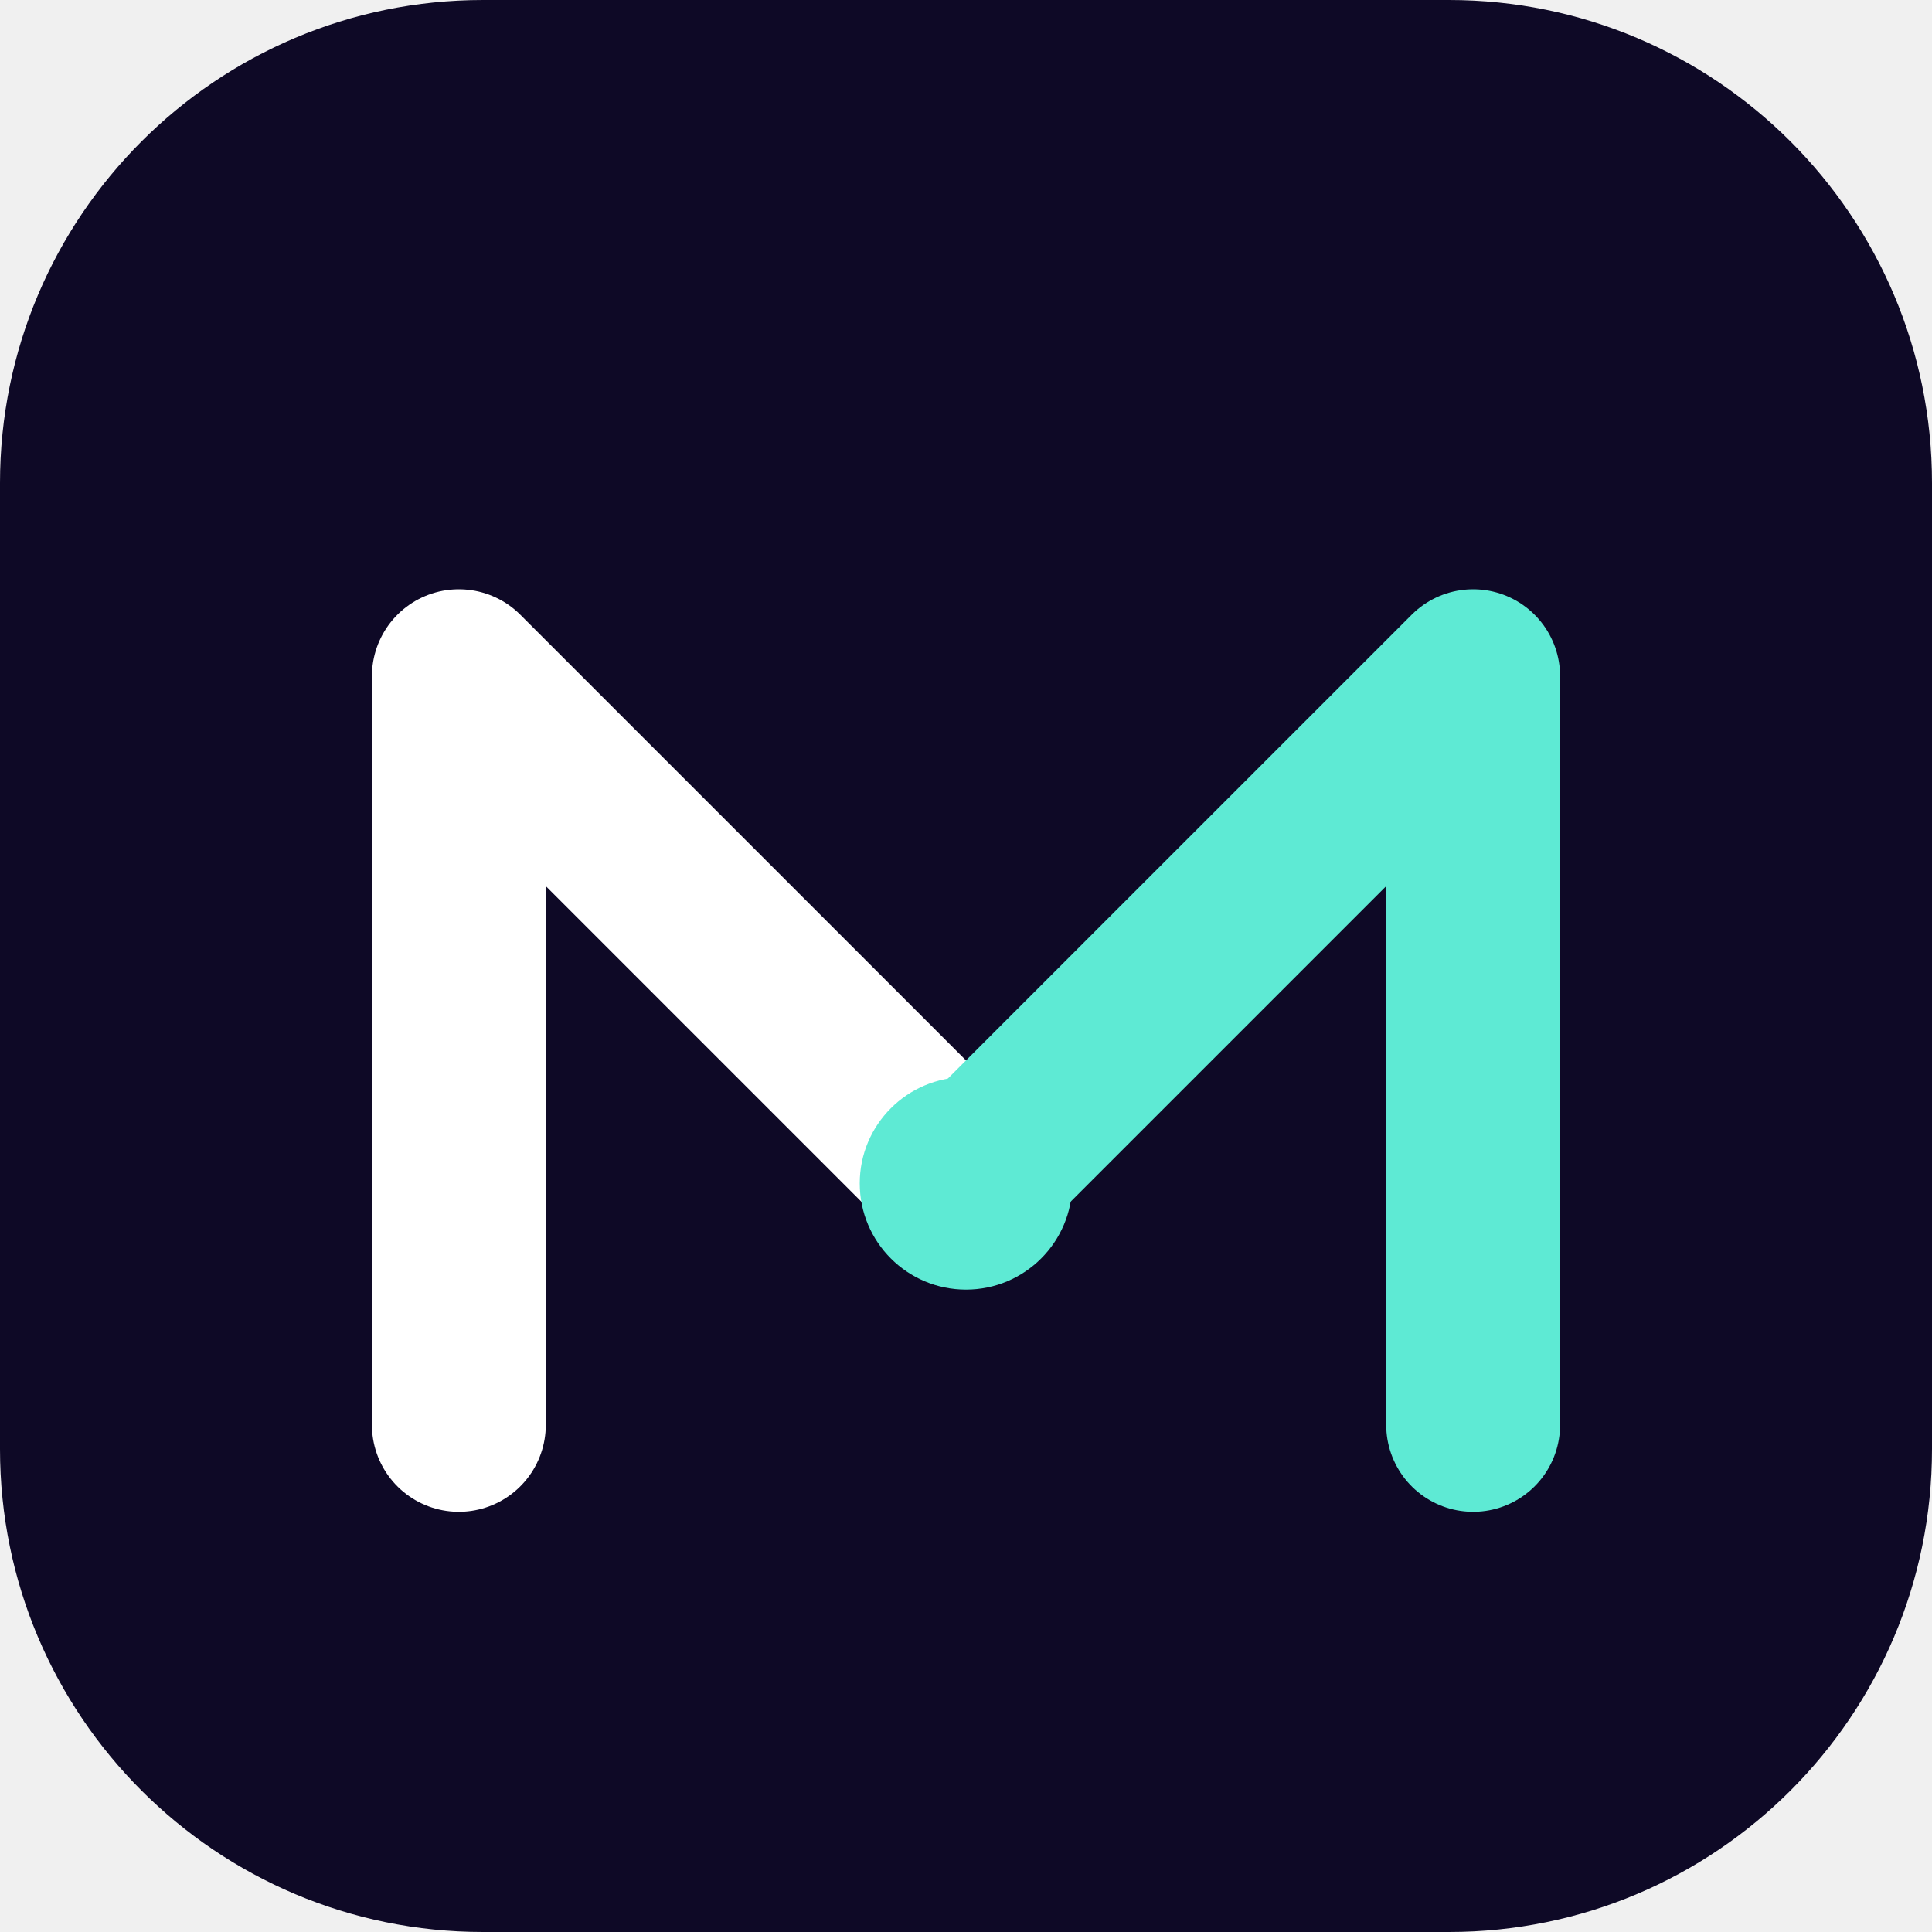
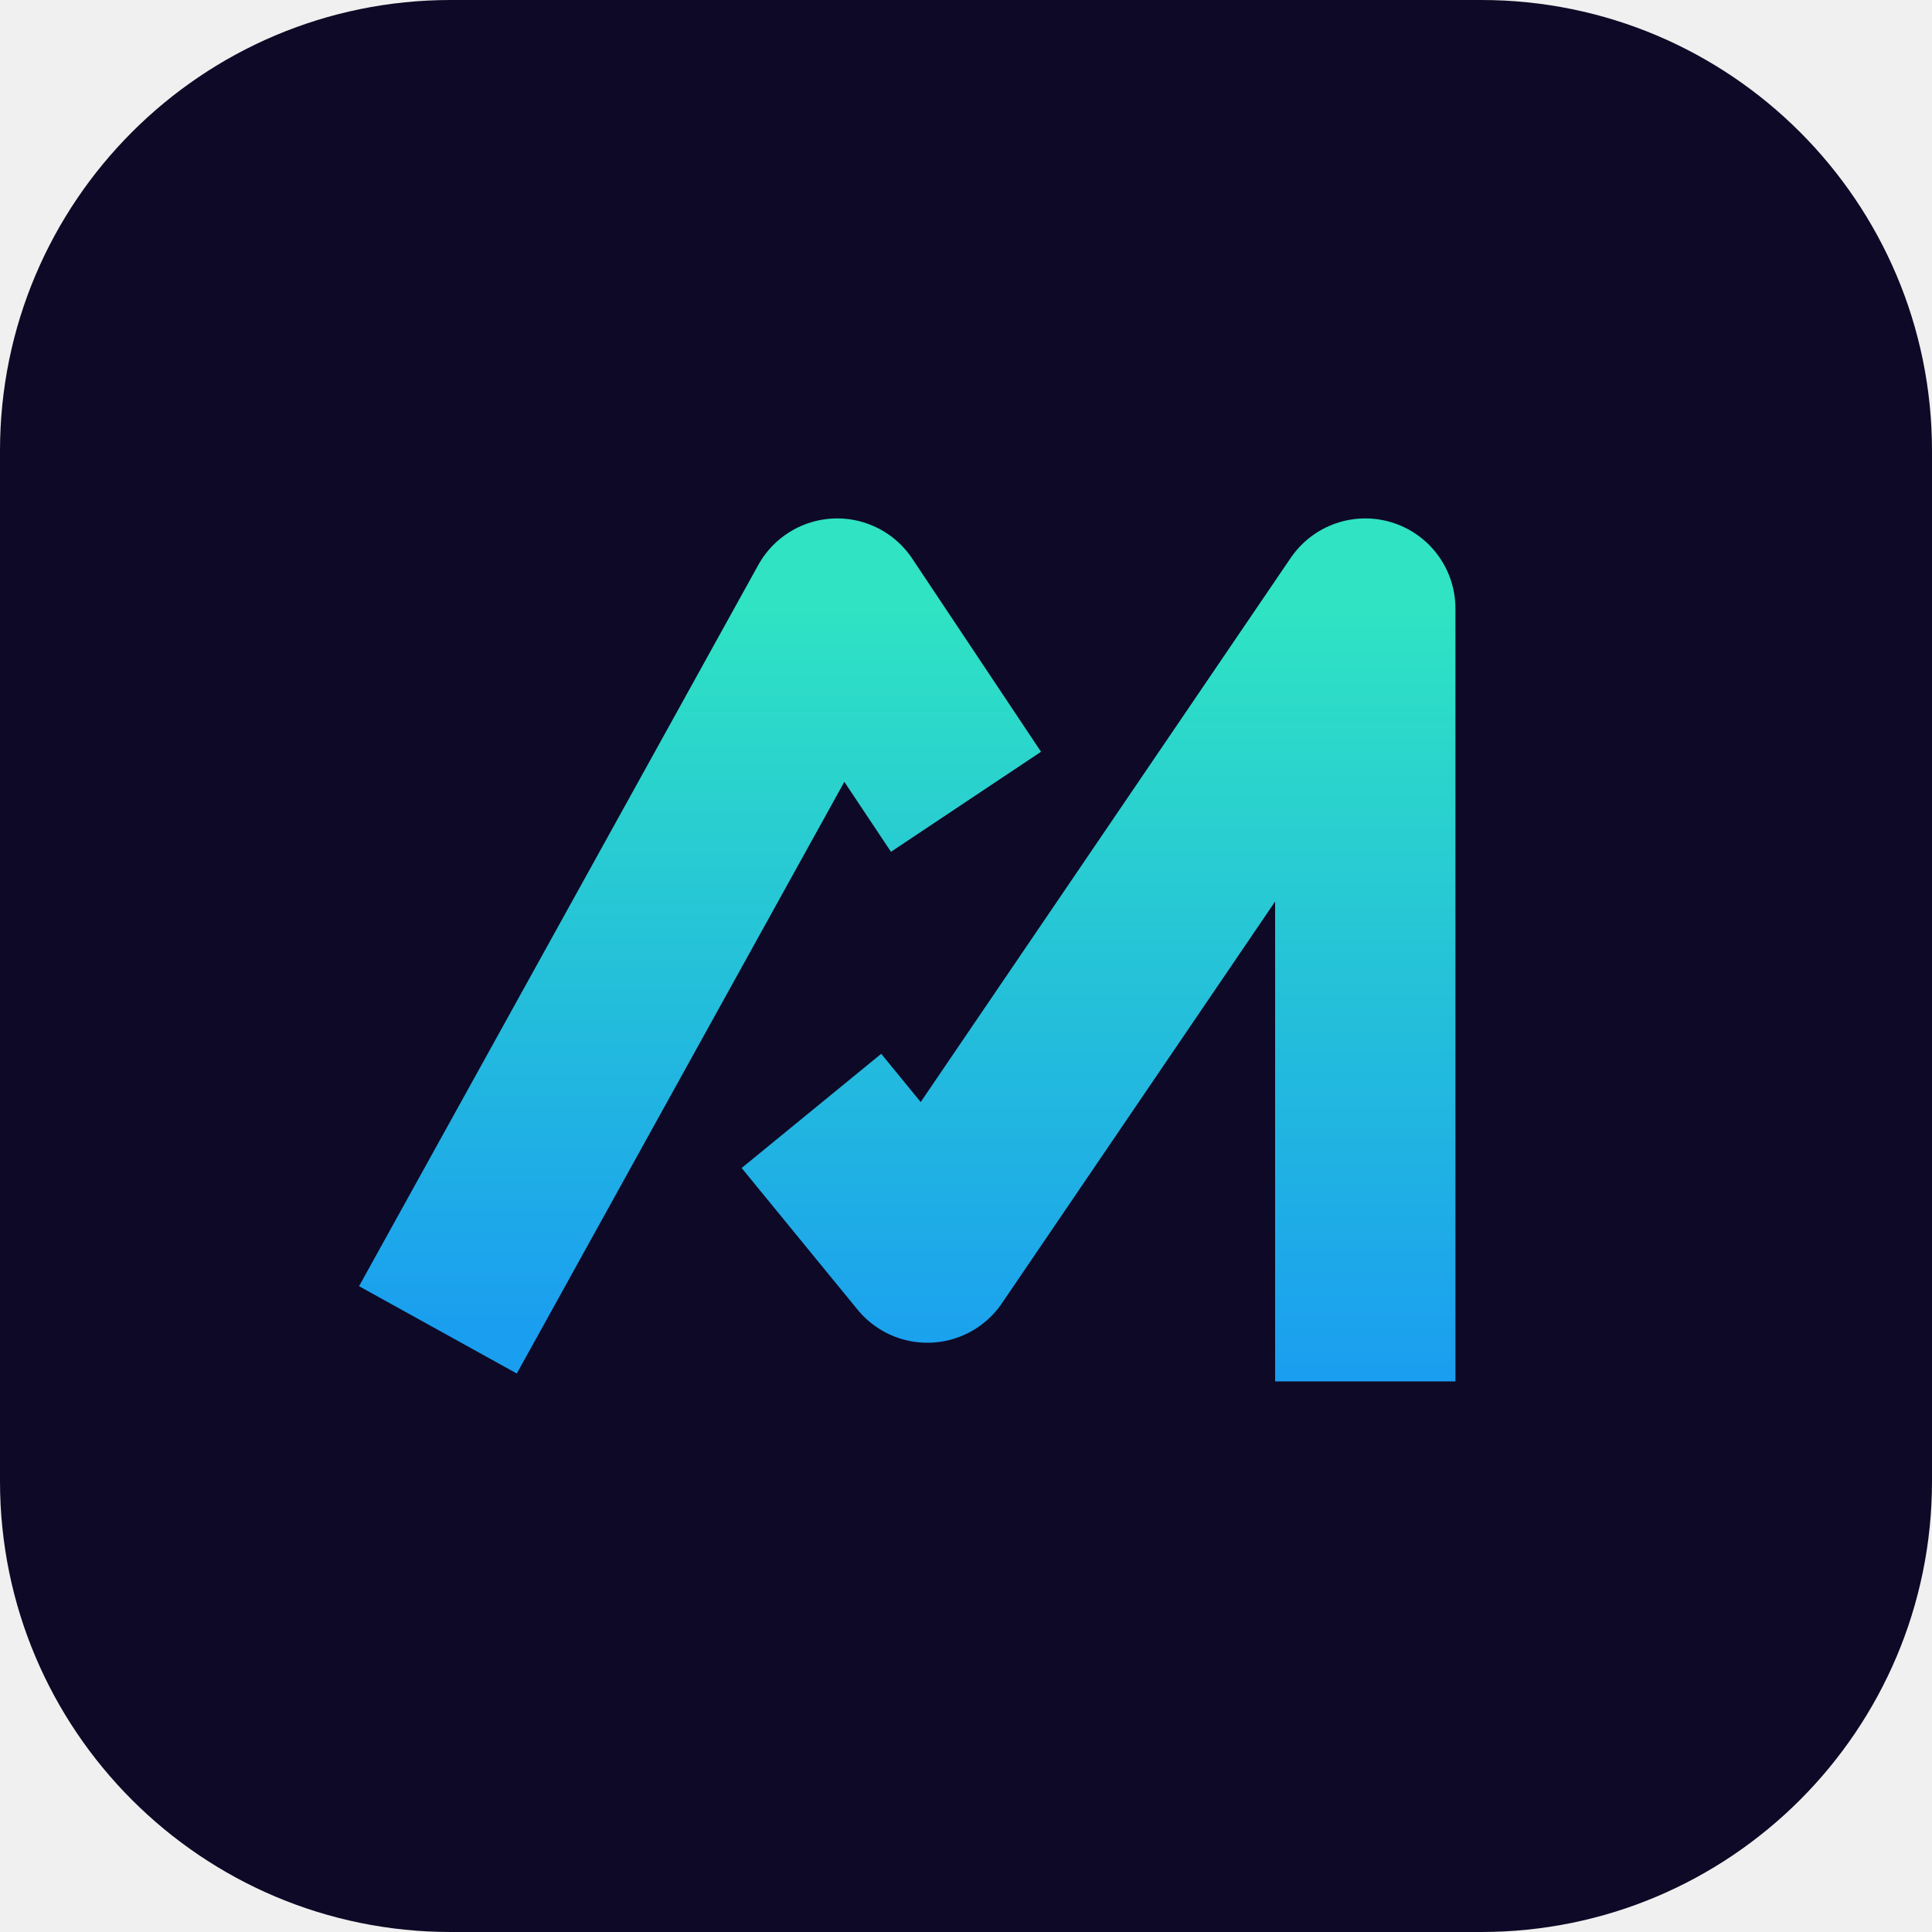
- <svg xmlns="http://www.w3.org/2000/svg" width="40" height="40" viewBox="0 0 40 40">
-   <rect x="0" y="0" width="40" height="40" rx="10" fill="#0E0926" />
-   <g fill="none" stroke-width="3.6" stroke-linecap="round" stroke-linejoin="round">
-     <path d="M9.5 29.5V14l10.5 10.5" stroke="#FFFFFF" />
-     <path d="M20 24.5 30.5 14v15.5" stroke="#5EEAD4" />
+ <svg xmlns="http://www.w3.org/2000/svg" width="120" height="120" viewBox="0 0 120 120">
+   <defs>
+     <linearGradient id="g" x1="0" y1="0" x2="0" y2="1">
+       <stop offset="0" stop-color="#2FE3C3" />
+       <stop offset="1" stop-color="#1A9EF0" />
+     </linearGradient>
+   </defs>
+   <rect width="120" height="120" rx="28" fill="#0E0926" />
+   <g transform="translate(20 25) scale(0.8)" fill="none" stroke="url(#g)" stroke-width="14" stroke-linejoin="round">
+     <path d="M9 72 L40 16 L50 31" />
+     <path d="M38 55 L47 66 L81 16 L81 76" />
  </g>
-   <circle cx="20" cy="24.5" r="2.2" fill="#5EEAD4" />
</svg>
